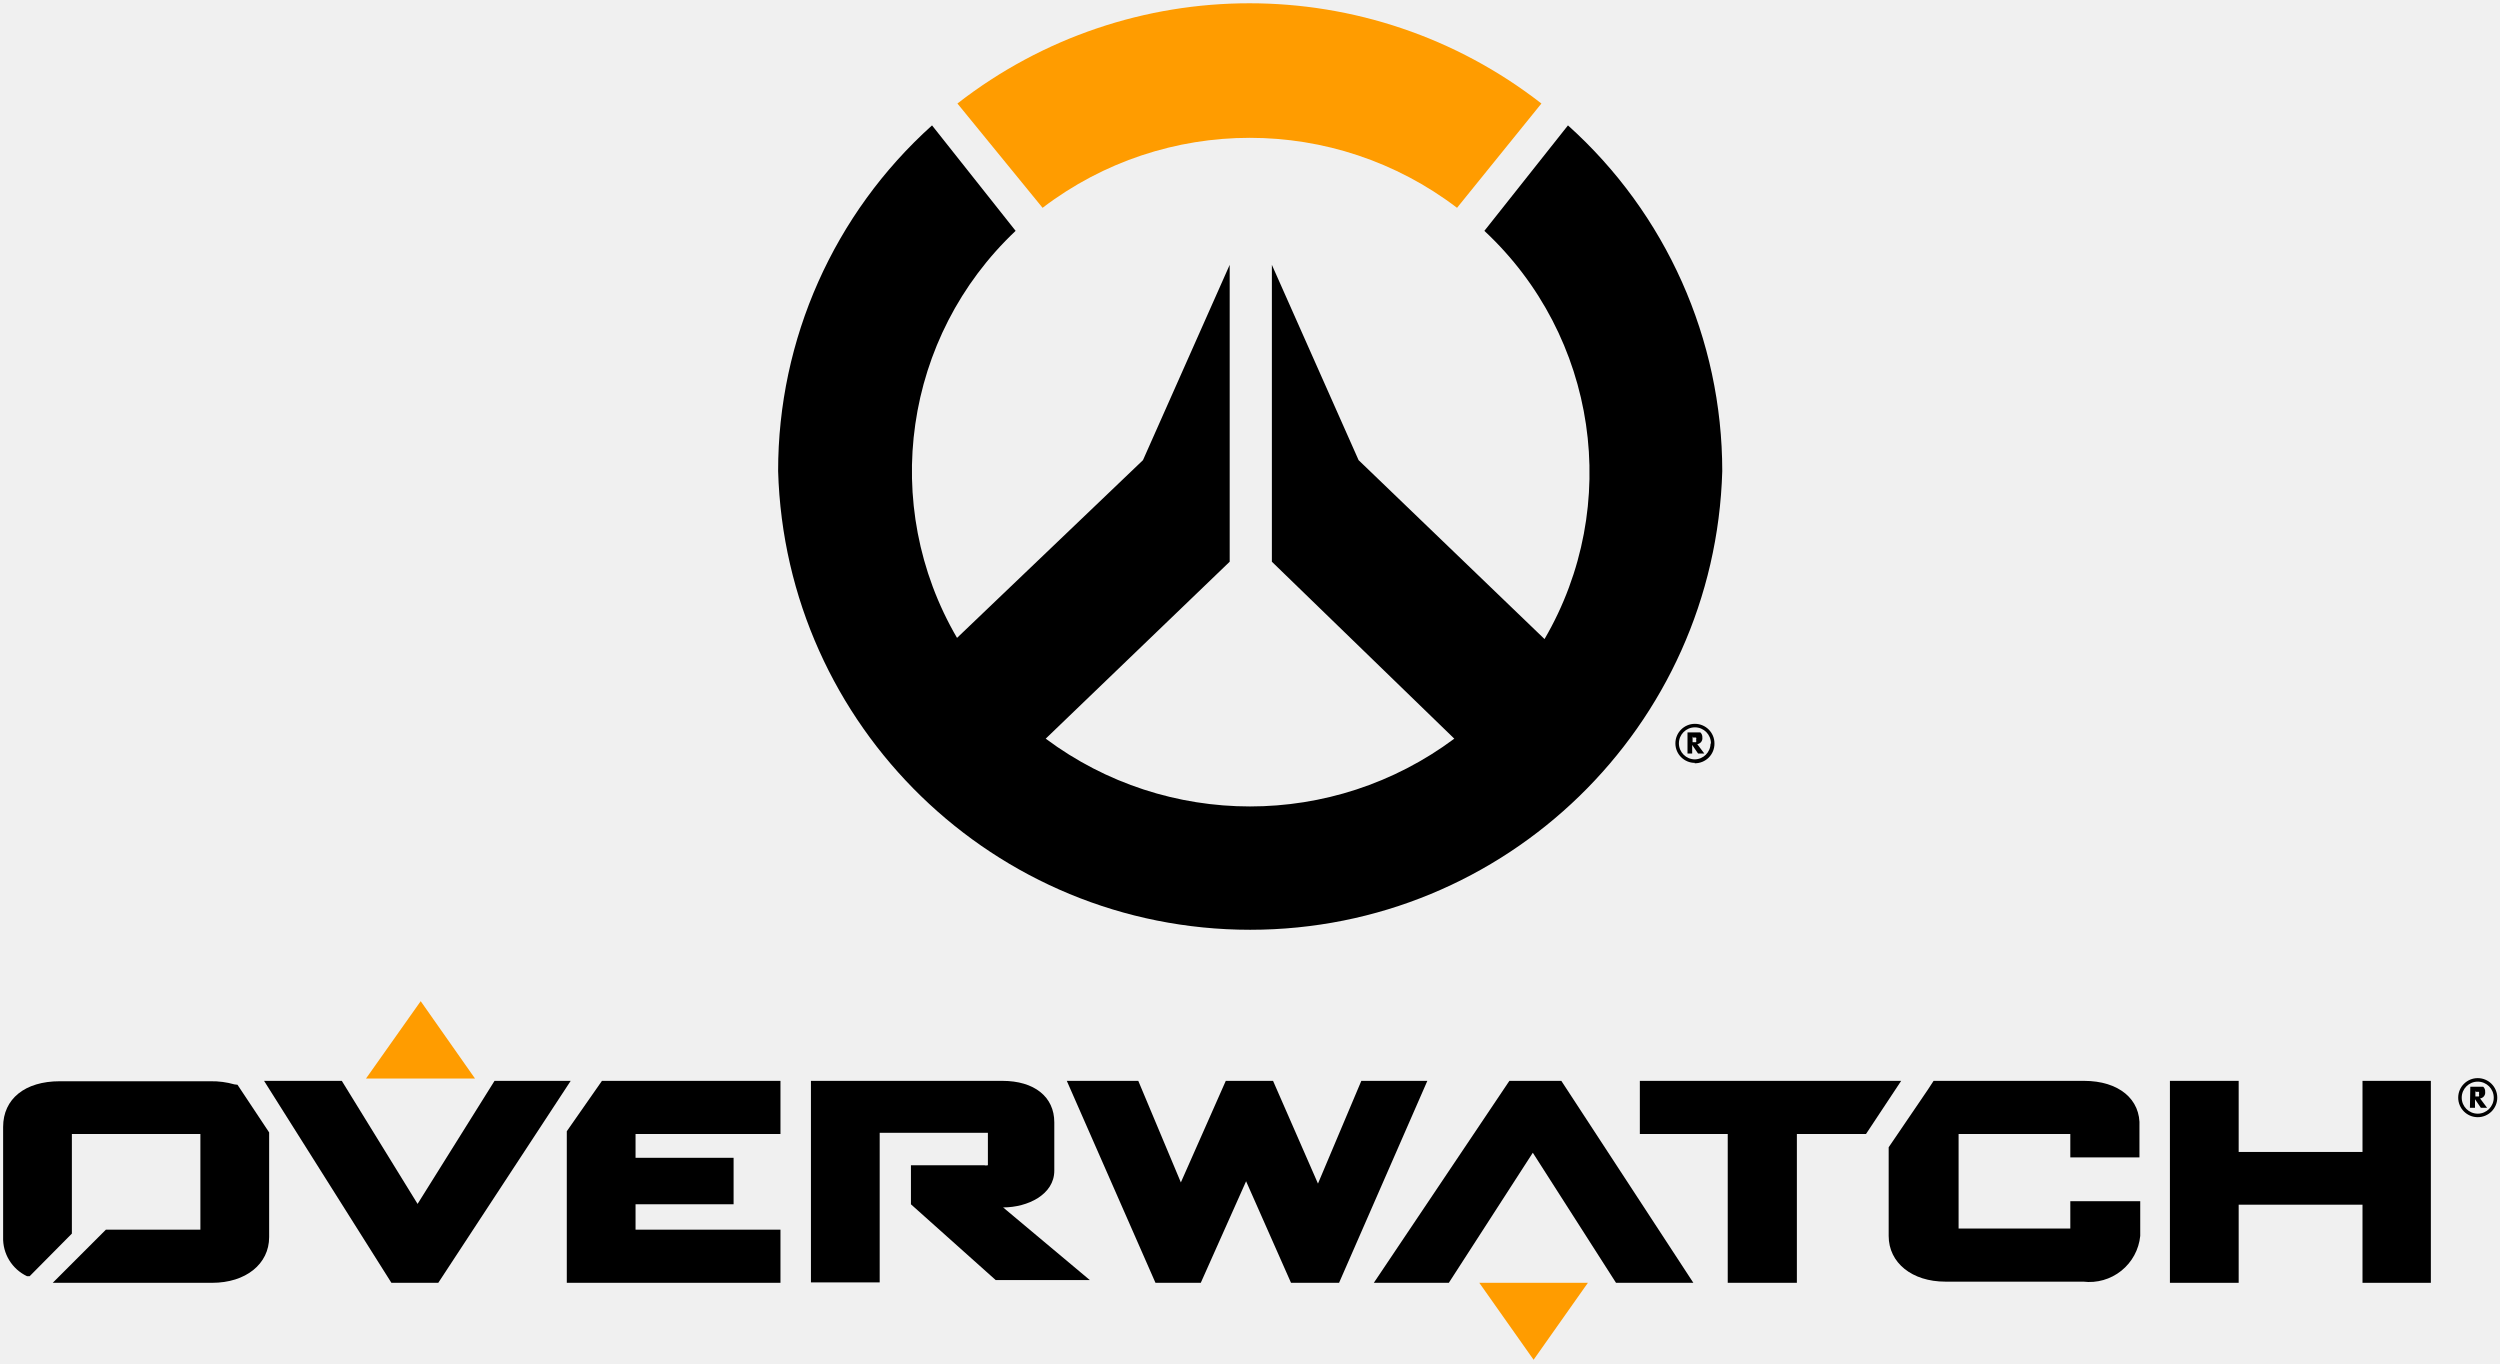
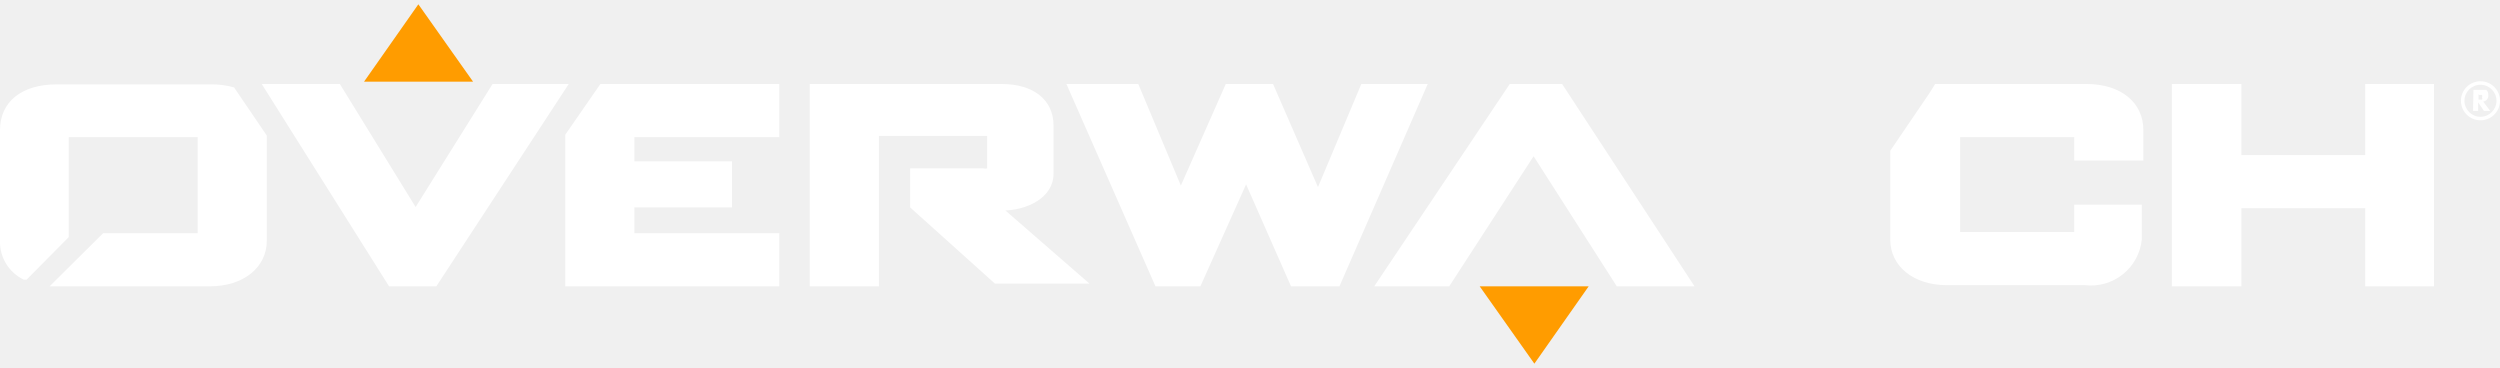
- <svg xmlns="http://www.w3.org/2000/svg" viewBox="0 8.8 64 34.9">
-   <g>
-     <g>
-       <path fill="rgb(255,156,0)" d="M26.69,14.41a8.75,8.75,0,0,1,10.61,0l2.16-2.67a12.17,12.17,0,0,0-14.95,0Z" transform="translate(0 -0.29)" />
-       <path d="M40.14,12.3,38,15a8.46,8.46,0,0,1,1.54,10.45l-4.76-4.58-2.22-5v7.6L37.23,28a8.75,8.75,0,0,1-10.46,0l4.71-4.53v-7.6l-2.22,5L24.5,25.42A8.46,8.46,0,0,1,26,15L23.86,12.3a11.89,11.89,0,0,0-3.94,8.85,12.09,12.09,0,0,0,24.17,0A11.9,11.9,0,0,0,40.14,12.3Z" transform="translate(0 -0.29)" />
-       <path d="M43.2,27.84h.26l.07,0a.16.16,0,0,1,.05.13.15.15,0,0,1-.13.17l.18.24h-.16l-.15-.22v.22H43.2Zm.13.1v.15h.09a.07.07,0,0,0,0-.06.07.07,0,0,0,0-.06l-.08,0Zm.06.68a.5.5,0,1,1,.5-.5A.5.5,0,0,1,43.38,28.63Zm.41-.5a.41.41,0,1,0-.41.41A.41.41,0,0,0,43.79,28.13Z" transform="translate(0 -0.29)" />
-     </g>
-     <g>
-       <polygon fill="rgb(255,156,0)" points="10.77 34.43 12.16 36.41 9.37 36.41 10.77 34.43" />
-       <polygon points="34.85 36.47 33.74 39.1 33.74 39.1 32.59 36.47 31.38 36.47 30.23 39.07 29.14 36.47 27.31 36.47 29.58 41.64 30.74 41.64 31.9 39.04 33.05 41.64 34.28 41.64 36.54 36.47 34.85 36.47" />
-       <polygon points="60.48 36.47 60.48 38.29 57.31 38.29 57.31 36.47 55.55 36.47 55.55 41.64 57.31 41.64 57.31 39.64 60.48 39.64 60.48 41.64 62.23 41.64 62.23 36.47 60.48 36.47" />
-       <polygon points="38.64 36.47 35.17 41.64 37.09 41.64 39.24 38.31 41.37 41.64 43.35 41.64 39.97 36.47 38.64 36.47" />
-       <polygon points="14.61 36.47 12.66 36.47 10.69 39.62 8.75 36.47 6.76 36.47 10.02 41.64 11.22 41.64 14.61 36.47" />
-       <polygon points="41.98 36.47 41.98 37.83 44.23 37.83 44.23 41.64 46 41.64 46 37.83 47.77 37.83 48.67 36.47 41.98 36.47" />
-       <path d="M6,36.85a2.09,2.09,0,0,0-.61-.08H1.53c-.89,0-1.45.45-1.45,1.17v2.82a1.07,1.07,0,0,0,.61,1l.07,0,1.08-1.09V38.12H5.13v2.45H2.71L1.35,41.93H5.43c.86,0,1.46-.48,1.46-1.17V38.08l-.81-1.22Z" transform="translate(0 -0.29)" />
-       <path d="M53.35,36.76H49.83l-.28,0H49.5l-.15.23h0l-1,1.47v2.27c0,.69.6,1.17,1.45,1.17h3.53a1.31,1.31,0,0,0,1.46-1.17v-.89H53v.7H50.14V38.12H53v.6h1.77v-.78C54.81,37.23,54.24,36.76,53.35,36.76Z" transform="translate(0 -0.29)" />
-       <polygon points="14.51 37.76 14.51 41.64 19.98 41.64 19.98 40.28 16.27 40.28 16.27 39.63 18.78 39.63 18.78 38.44 16.27 38.44 16.27 37.83 19.98 37.83 19.98 36.47 15.41 36.47 14.51 37.76" />
-       <path d="M25.68,40c.63,0,1.31-.33,1.31-.94V37.82c0-.65-.51-1.06-1.33-1.06h-4.9v5.16h1.76V38.09h2.77s0,0,0,.05v.78h0a.19.19,0,0,1-.1,0H23.32v1l2.17,1.94H27.9L25.68,40Z" transform="translate(0 -0.29)" />
-       <polygon fill="rgb(255,156,0)" points="39.26 43.61 37.87 41.64 40.65 41.64 39.26 43.61" />
-       <path d="M63.24,36.91h.26l.07,0a.16.16,0,0,1,.05.13.15.15,0,0,1-.13.17l.18.24h-.16l-.15-.22v.22h-.13Zm.13.1v.15h.09a.07.07,0,0,0,0-.06.07.07,0,0,0,0-.06l-.08,0Z" transform="translate(0 -0.29)" />
-       <path d="M63.43,37.69a.5.5,0,1,1,.5-.5A.5.5,0,0,1,63.43,37.69Zm.41-.5a.41.41,0,1,0-.41.41A.41.41,0,0,0,63.84,37.19Z" transform="translate(0 -0.29)" />
-     </g>
+ <svg xmlns="http://www.w3.org/2000/svg" viewBox="0 27 64 9.4">
+   <g fill="#FFF">
+     <polygon fill="rgb(255,156,0)" points="10.71 27.11 12.11 29.09 9.32 29.09 10.71 27.11" />
+     <polygon points="34.85 29.15 33.74 31.79 33.74 31.79 32.59 29.15 31.38 29.15 30.23 31.75 29.14 29.15 27.3 29.15 29.58 34.33 30.73 34.33 31.9 31.72 33.05 34.33 34.29 34.33 36.55 29.15 34.85 29.15" />
+     <polygon points="60.55 29.15 60.55 30.97 57.38 30.97 57.38 29.15 55.6 29.15 55.6 34.33 57.38 34.33 57.38 32.33 60.55 32.33 60.55 34.33 62.31 34.33 62.31 29.15 60.55 29.15" />
+     <polygon points="38.65 29.15 35.18 34.33 37.1 34.33 39.26 31 41.39 34.33 43.38 34.33 39.99 29.15 38.65 29.15" />
+     <polygon points="14.56 29.15 12.61 29.15 10.64 32.3 8.7 29.15 6.7 29.15 9.96 34.33 11.17 34.33 14.56 29.15" />
+     <polygon points="42.01 29.15 42.01 30.51 44.26 30.51 44.26 34.33 46.03 34.33 46.03 30.51 47.81 30.51 48.71 29.15 42.01 29a.15" />
+     <path d="M6,29.53a2.1,2.1,0,0,0-.61-.08H1.45c-.9,0-1.45.45-1.45,1.17v2.83a1.07,1.07,0,0,0,.61,1l.07,0,1.08-1.09V30.8h3.3v2.46H2.64L1.27,34.62h4.1c.86,0,1.46-.48,1.46-1.17V30.76L6,29.54Z" transform="translate(0 -0.29)" />
+     <path d="M53.41,29.44H49.87l-.28,0h-.05l-.15.24h0l-1,1.47v2.27c0,.69.6,1.17,1.45,1.17h3.53a1.31,1.31,0,0,0,1.46-1.17v-.89H53.1v.7H50.18V30.8H53.1v.6h1.77v-.78C54.87,29.91,54.29,29.44,53.41,29.44Z" transform="translate(0 -0.29)" />
+     <polygon points="14.47 30.45 14.47 34.33 19.95 34.33 19.95 32.97 16.24 32.97 16.24 32.31 18.74 32.31 18.74 31.13 16.24 31.13 16.24 30.51 19.95 30.51 19.95 29.15 15.37 29.15 14.47 30.45" />
+     <path d="M25.66,32.68c.63,0,1.31-.33,1.31-.94V30.5c0-.65-.51-1.06-1.33-1.06H20.73v5.18H22.5V30.77h2.77s0,0,0,.05v.78h0a.19.19,0,0,1-.1,0H23.3v1l2.17,1.95h2.42l-2.23-1.94Z" transform="translate(0 -0.29)" />
+     <polygon fill="rgb(255,156,0)" points="39.28 36.31 37.88 34.33 40.67 34.33 39.28 36.31" />
+     <path d="M63.32,29.59h.26l.07,0a.16.16,0,0,1,.05.13.15.15,0,0,1-.13.17l.18.24h-.16l-.15-.22v.22h-.13Zm.13.1v.15h.09a.07.07,0,0,0,0-.06.07.07,0,0,0,0-.06l-.08,0Z" transform="translate(0 -0.29)" />
+     <path d="M63.5,30.37a.5.5,0,1,1,.5-.5A.5.5,0,0,1,63.5,30.37Zm.41-.5a.41.41,0,1,0-.41.41A.41.41,0,0,0,63.91,29.87Z" transform="translate(0 -0.29)" />
  </g>
</svg>
